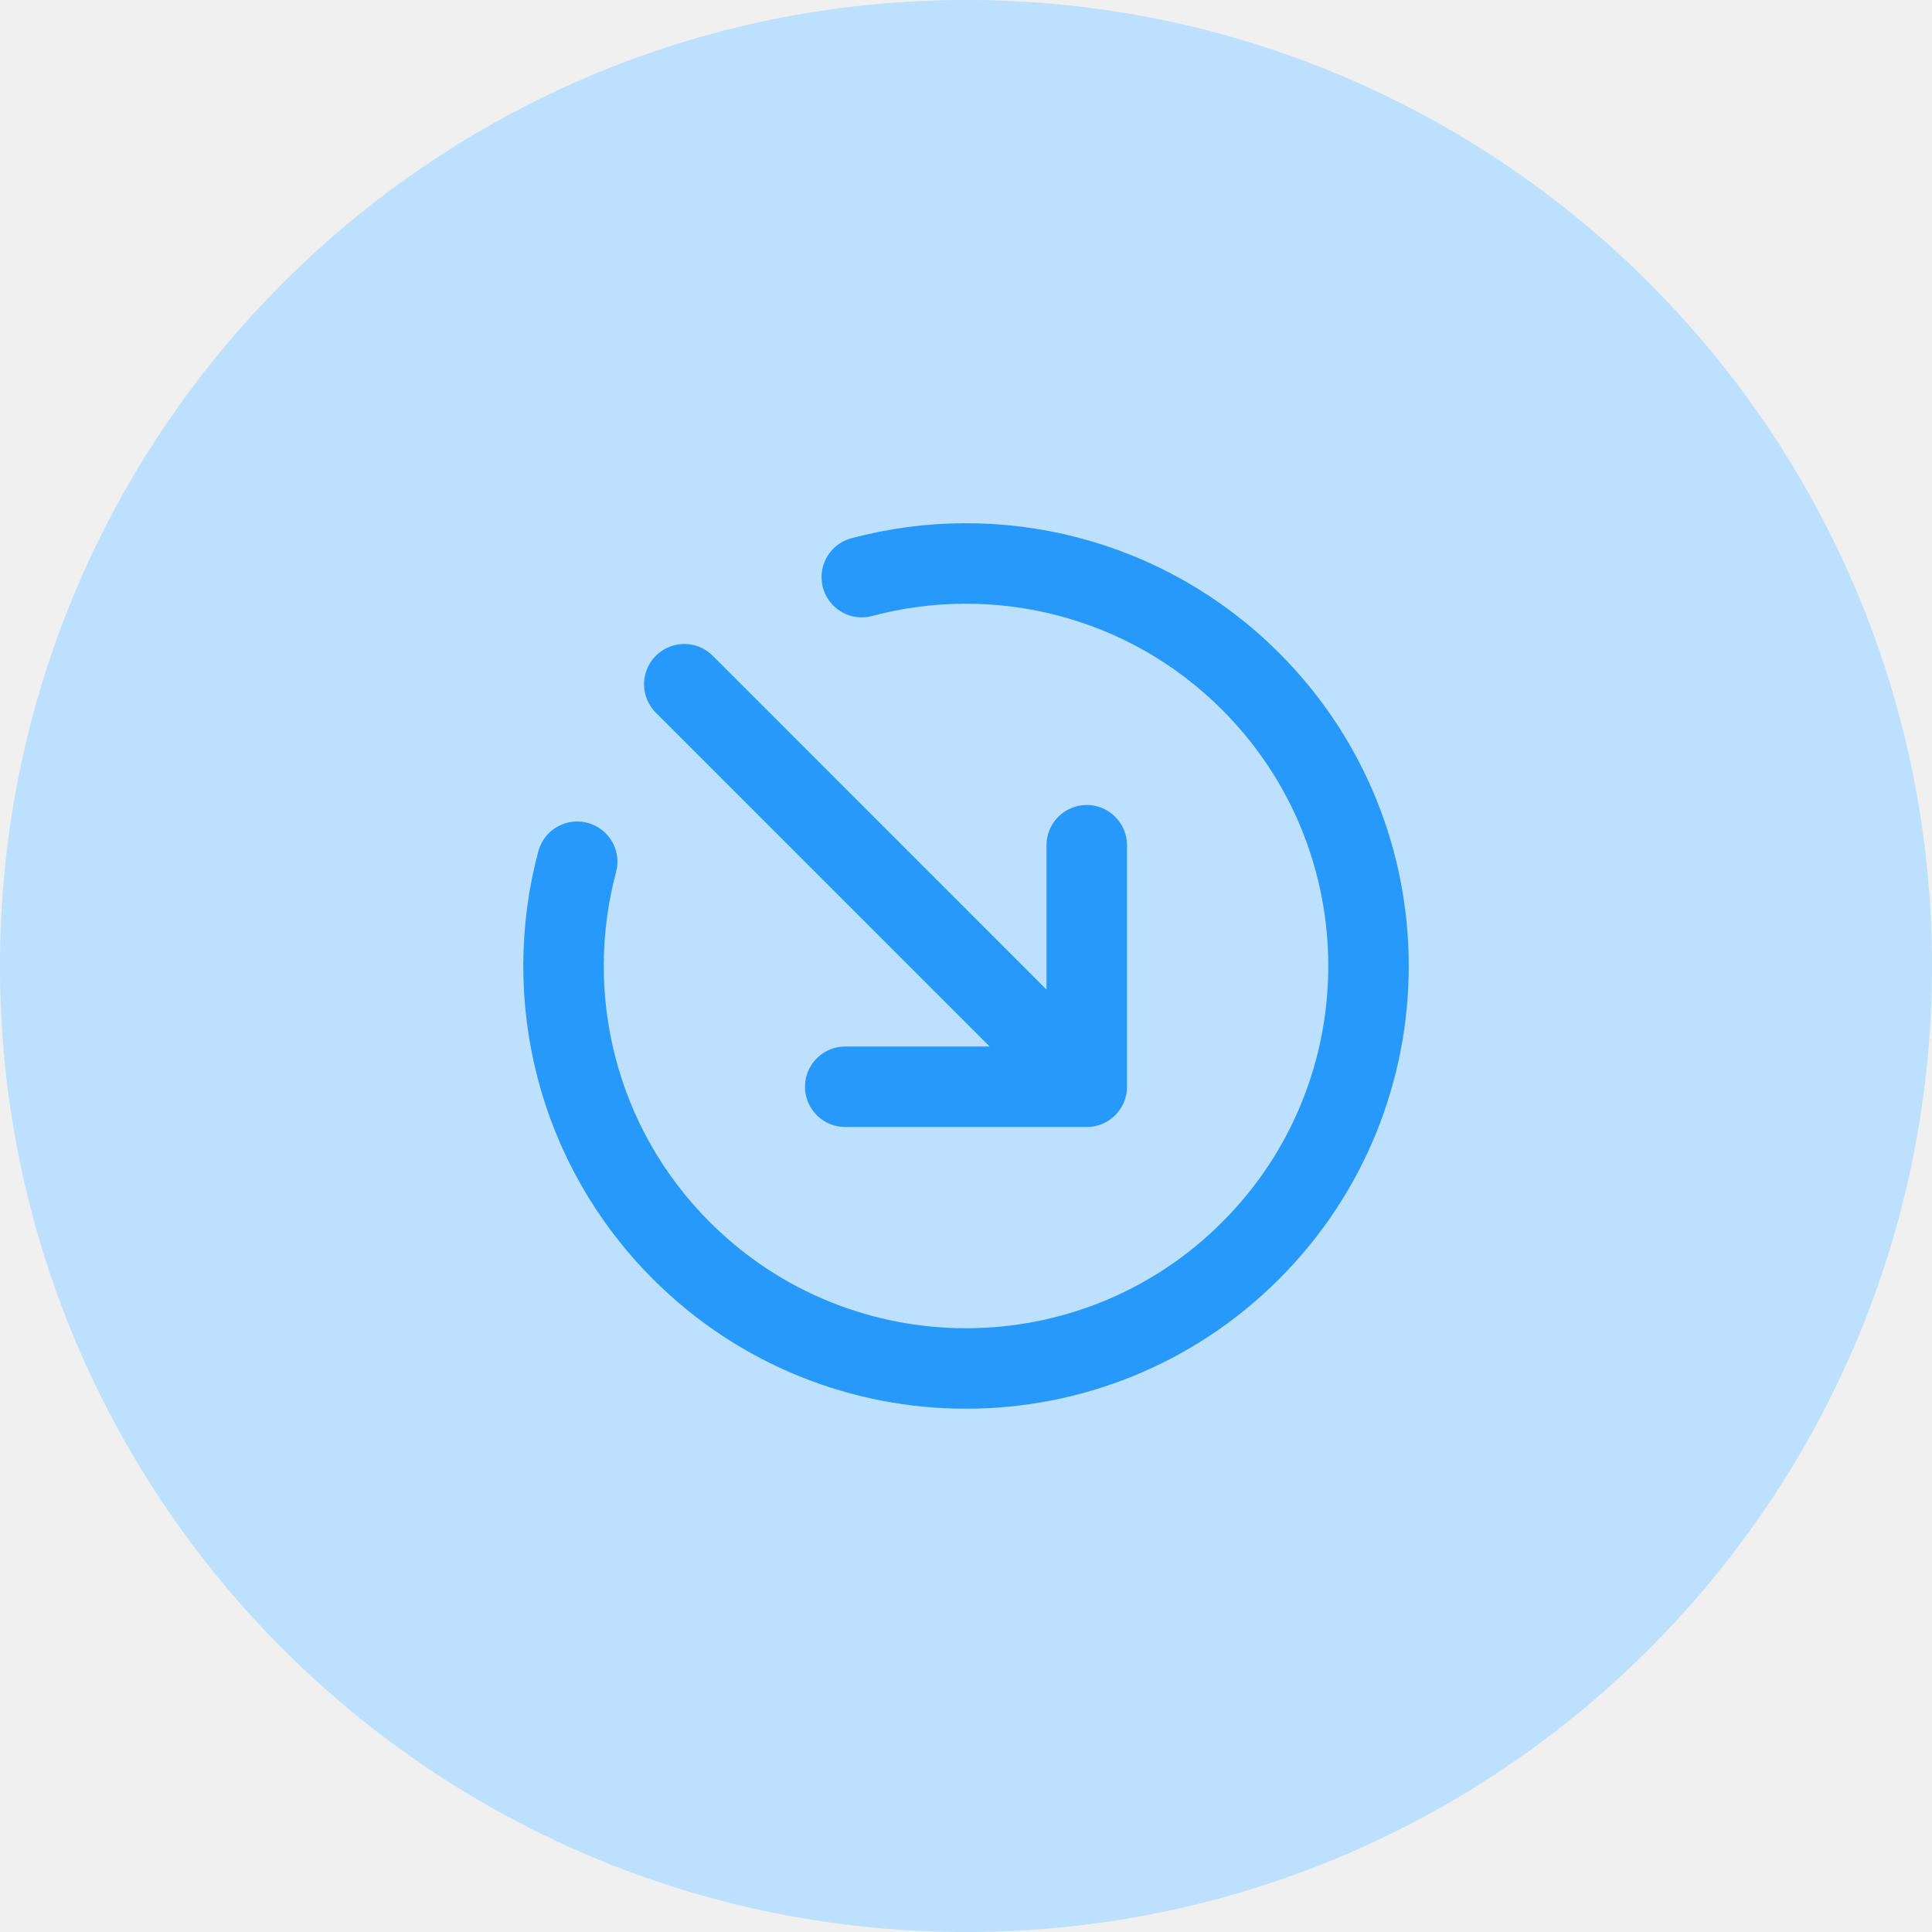
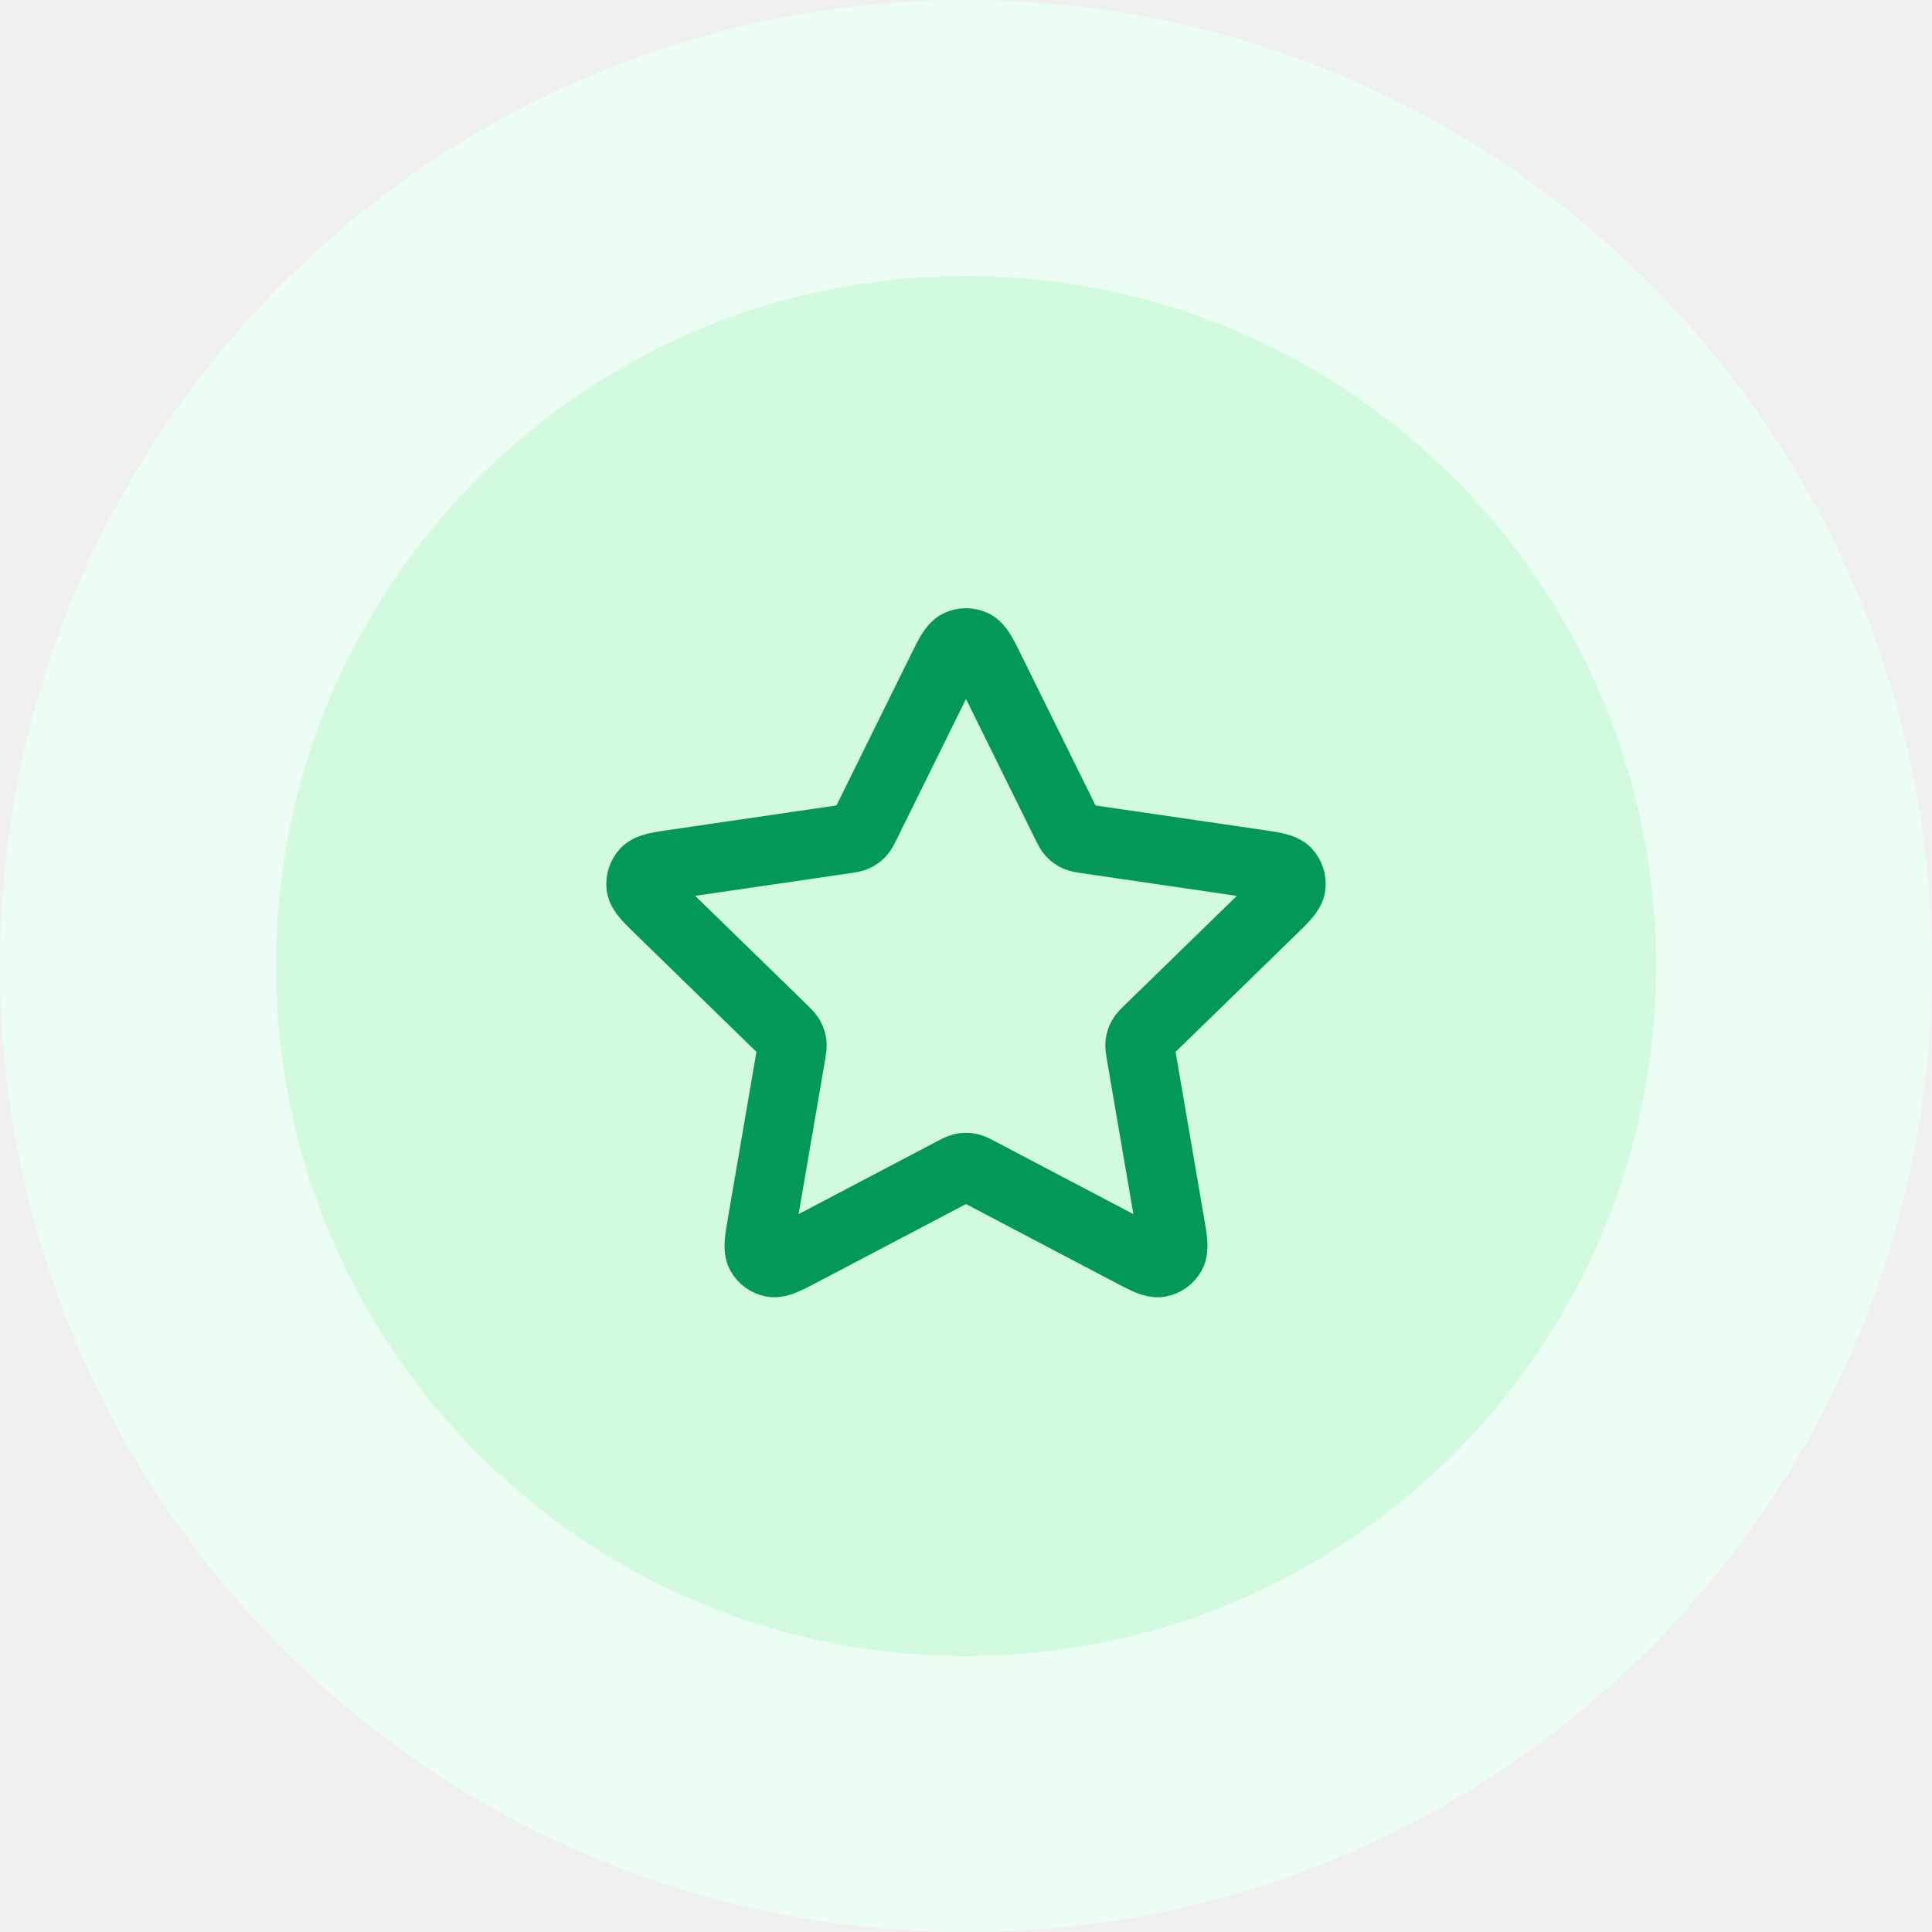
- <svg xmlns="http://www.w3.org/2000/svg" width="32" height="32" viewBox="0 0 32 32" fill="none">
-   <rect width="32" height="32" rx="16" fill="#BCE0FD" />
-   <g clip-path="url(#clip0_1767_22349)">
-     <path d="M14.274 9.559C16.498 8.965 18.969 9.541 20.714 11.286C23.318 13.889 23.318 18.11 20.714 20.714C18.111 23.317 13.89 23.317 11.286 20.714C9.541 18.969 8.966 16.497 9.56 14.273M18 14V18M18 18H14M18 18L11.334 11.333" stroke="#2699FB" stroke-width="1.333" stroke-linecap="round" stroke-linejoin="round" />
-   </g>
-   <defs>
-     <clipPath id="clip0_1767_22349">
-       <rect width="16" height="16" fill="white" transform="translate(8 8)" />
-     </clipPath>
-   </defs>
+ <svg xmlns="http://www.w3.org/2000/svg" width="56" height="56" viewBox="0 0 56 56" fill="none">
+   <rect x="4" y="4" width="48" height="48" rx="24" fill="#D1FADF" />
+   <path d="M27.283 19.453C27.513 18.986 27.628 18.753 27.785 18.678C27.921 18.613 28.079 18.613 28.215 18.678C28.372 18.753 28.487 18.986 28.717 19.453L30.904 23.883C30.972 24.021 31.006 24.09 31.056 24.144C31.1 24.191 31.153 24.229 31.211 24.257C31.278 24.287 31.354 24.299 31.506 24.321L36.397 25.036C36.912 25.111 37.17 25.149 37.289 25.274C37.392 25.384 37.441 25.534 37.422 25.684C37.399 25.856 37.212 26.037 36.84 26.4L33.301 29.846C33.191 29.954 33.136 30.008 33.1 30.072C33.069 30.128 33.049 30.19 33.041 30.255C33.032 30.327 33.045 30.403 33.071 30.555L33.906 35.422C33.994 35.935 34.038 36.192 33.955 36.344C33.883 36.477 33.755 36.57 33.607 36.597C33.437 36.629 33.206 36.508 32.745 36.265L28.372 33.966C28.236 33.894 28.168 33.858 28.096 33.844C28.033 33.832 27.967 33.832 27.904 33.844C27.832 33.858 27.764 33.894 27.628 33.966L23.255 36.265C22.794 36.508 22.563 36.629 22.393 36.597C22.245 36.57 22.117 36.477 22.045 36.344C21.962 36.192 22.006 35.935 22.094 35.422L22.929 30.555C22.955 30.403 22.968 30.327 22.959 30.255C22.951 30.19 22.931 30.128 22.9 30.072C22.864 30.008 22.809 29.954 22.699 29.846L19.161 26.4C18.788 26.037 18.601 25.856 18.578 25.684C18.559 25.534 18.608 25.384 18.711 25.274C18.83 25.149 19.088 25.111 19.603 25.036L24.494 24.321C24.646 24.299 24.723 24.287 24.789 24.257C24.847 24.229 24.9 24.191 24.944 24.144C24.994 24.09 25.028 24.021 25.096 23.883L27.283 19.453Z" stroke="#039855" stroke-width="2" stroke-linecap="round" stroke-linejoin="round" />
+   <rect x="4" y="4" width="48" height="48" rx="24" stroke="#ECFDF3" stroke-width="8" />
</svg>
